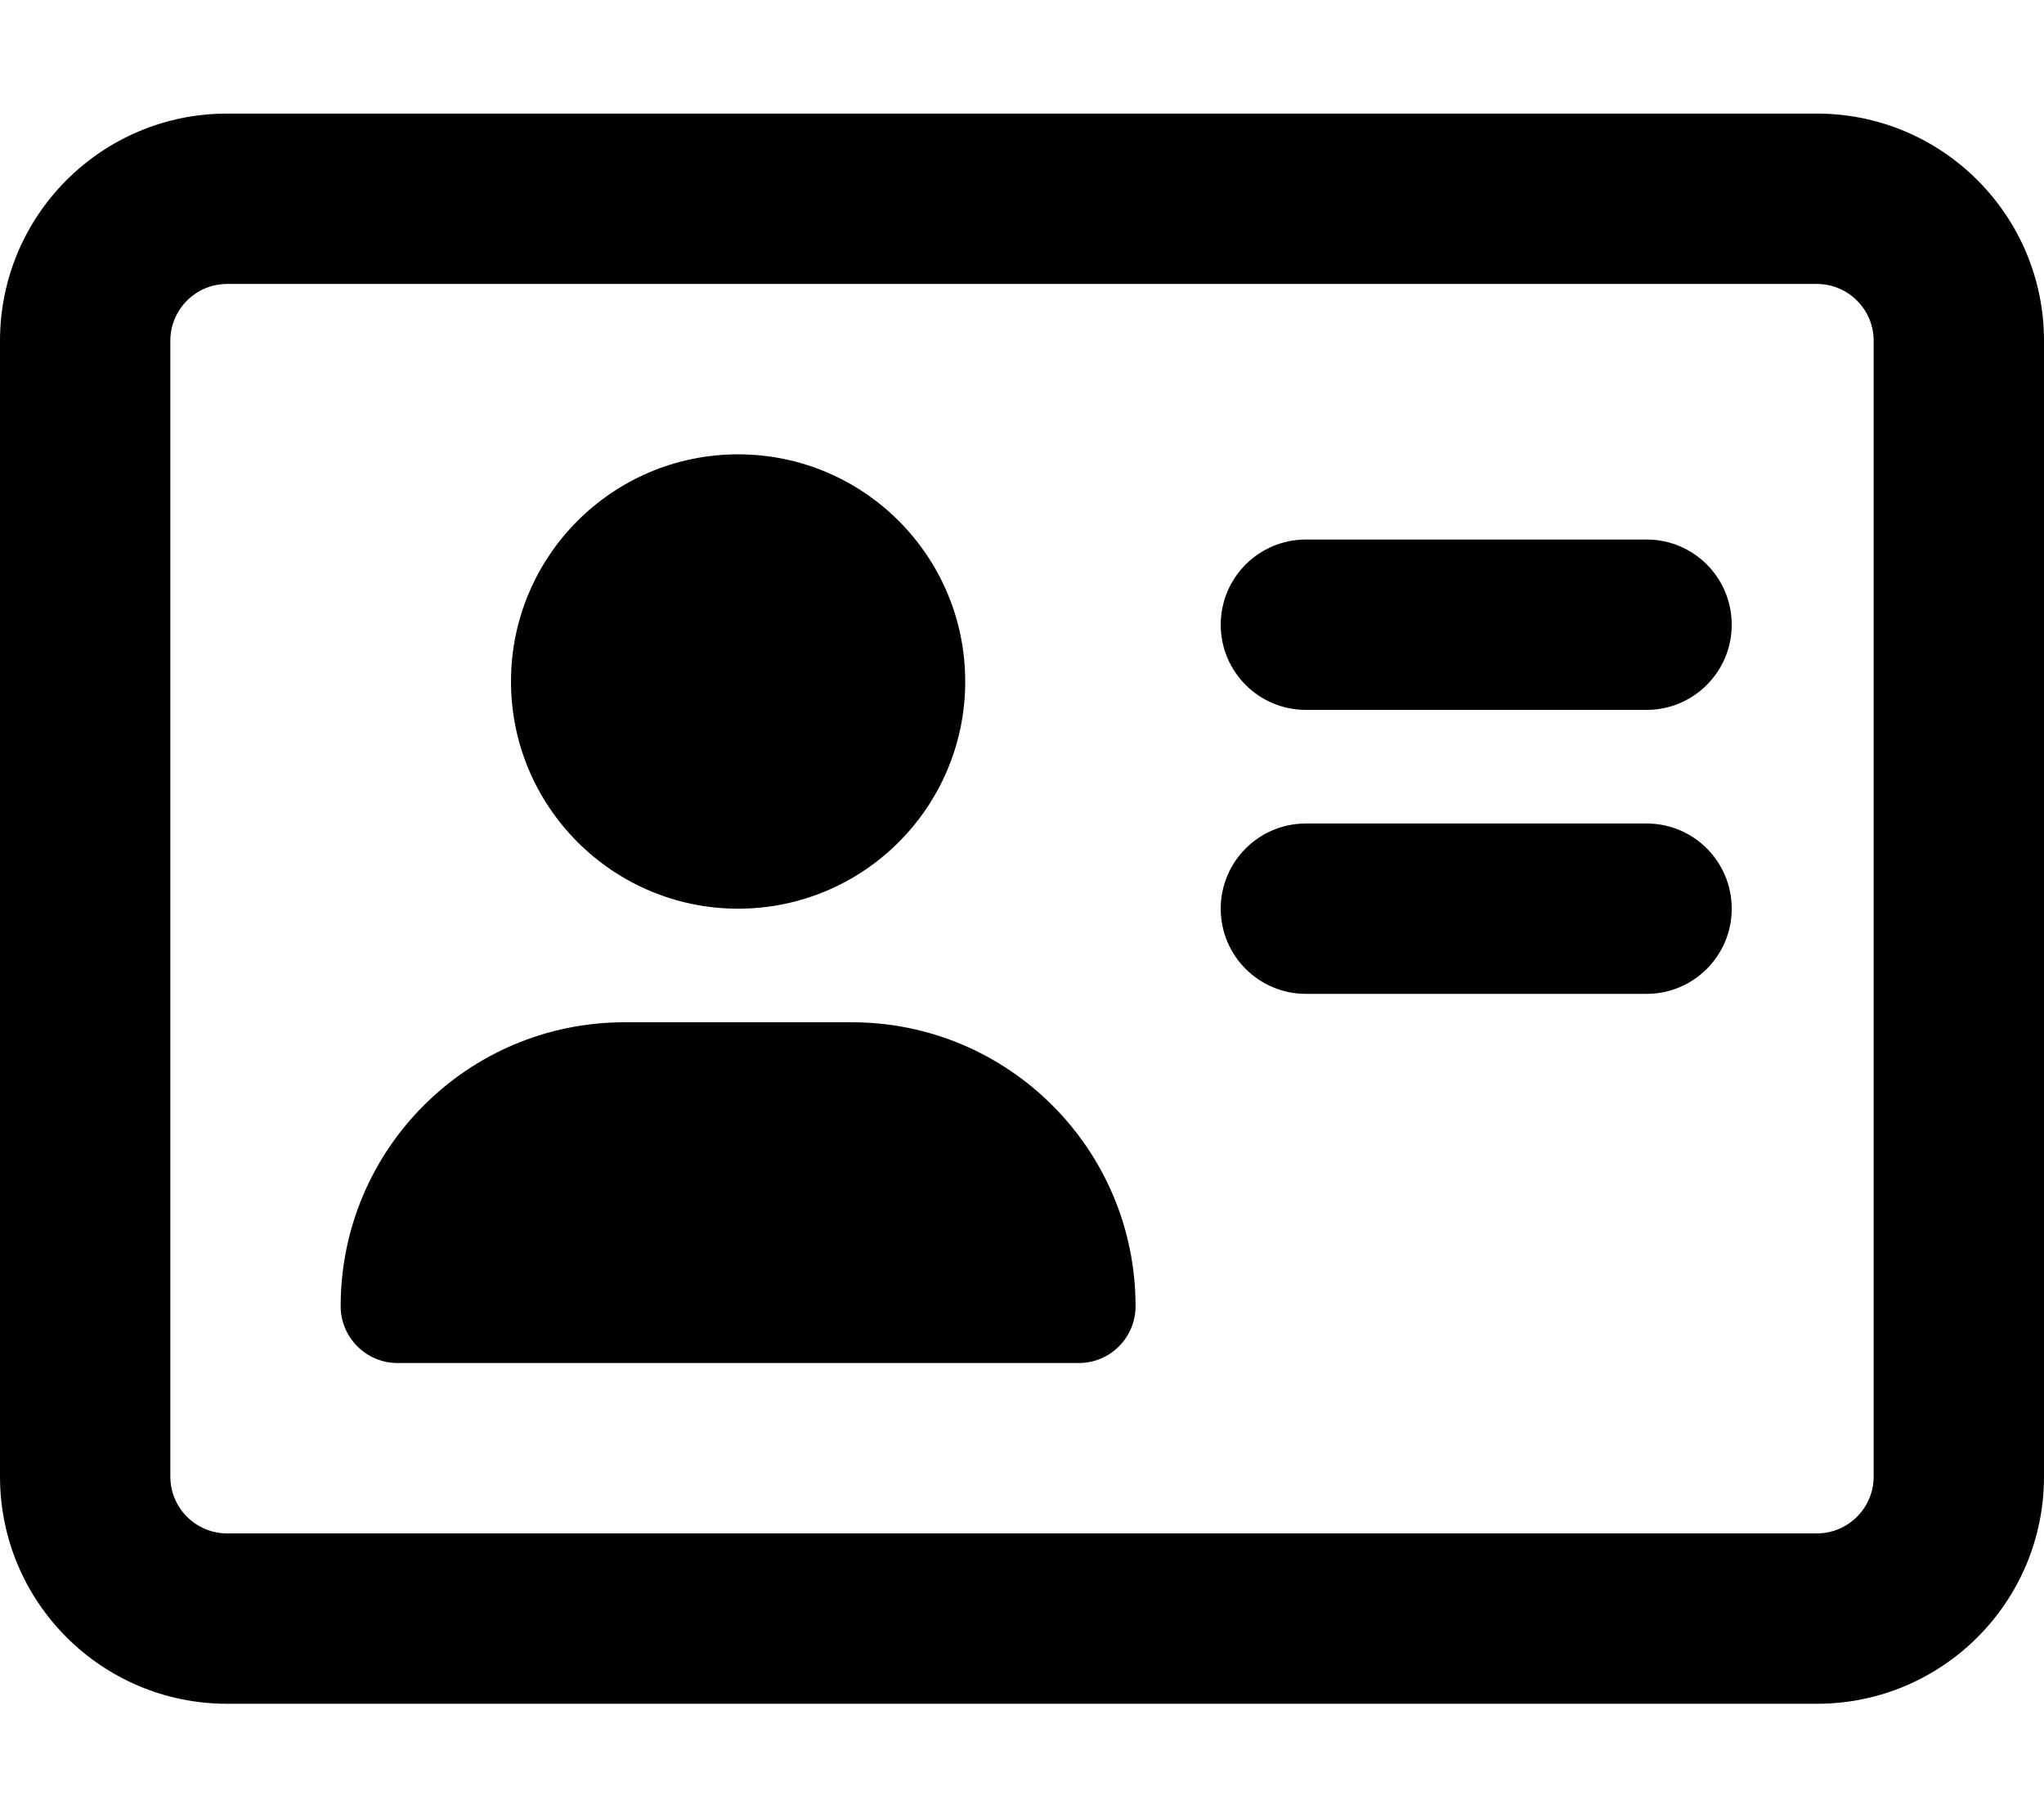
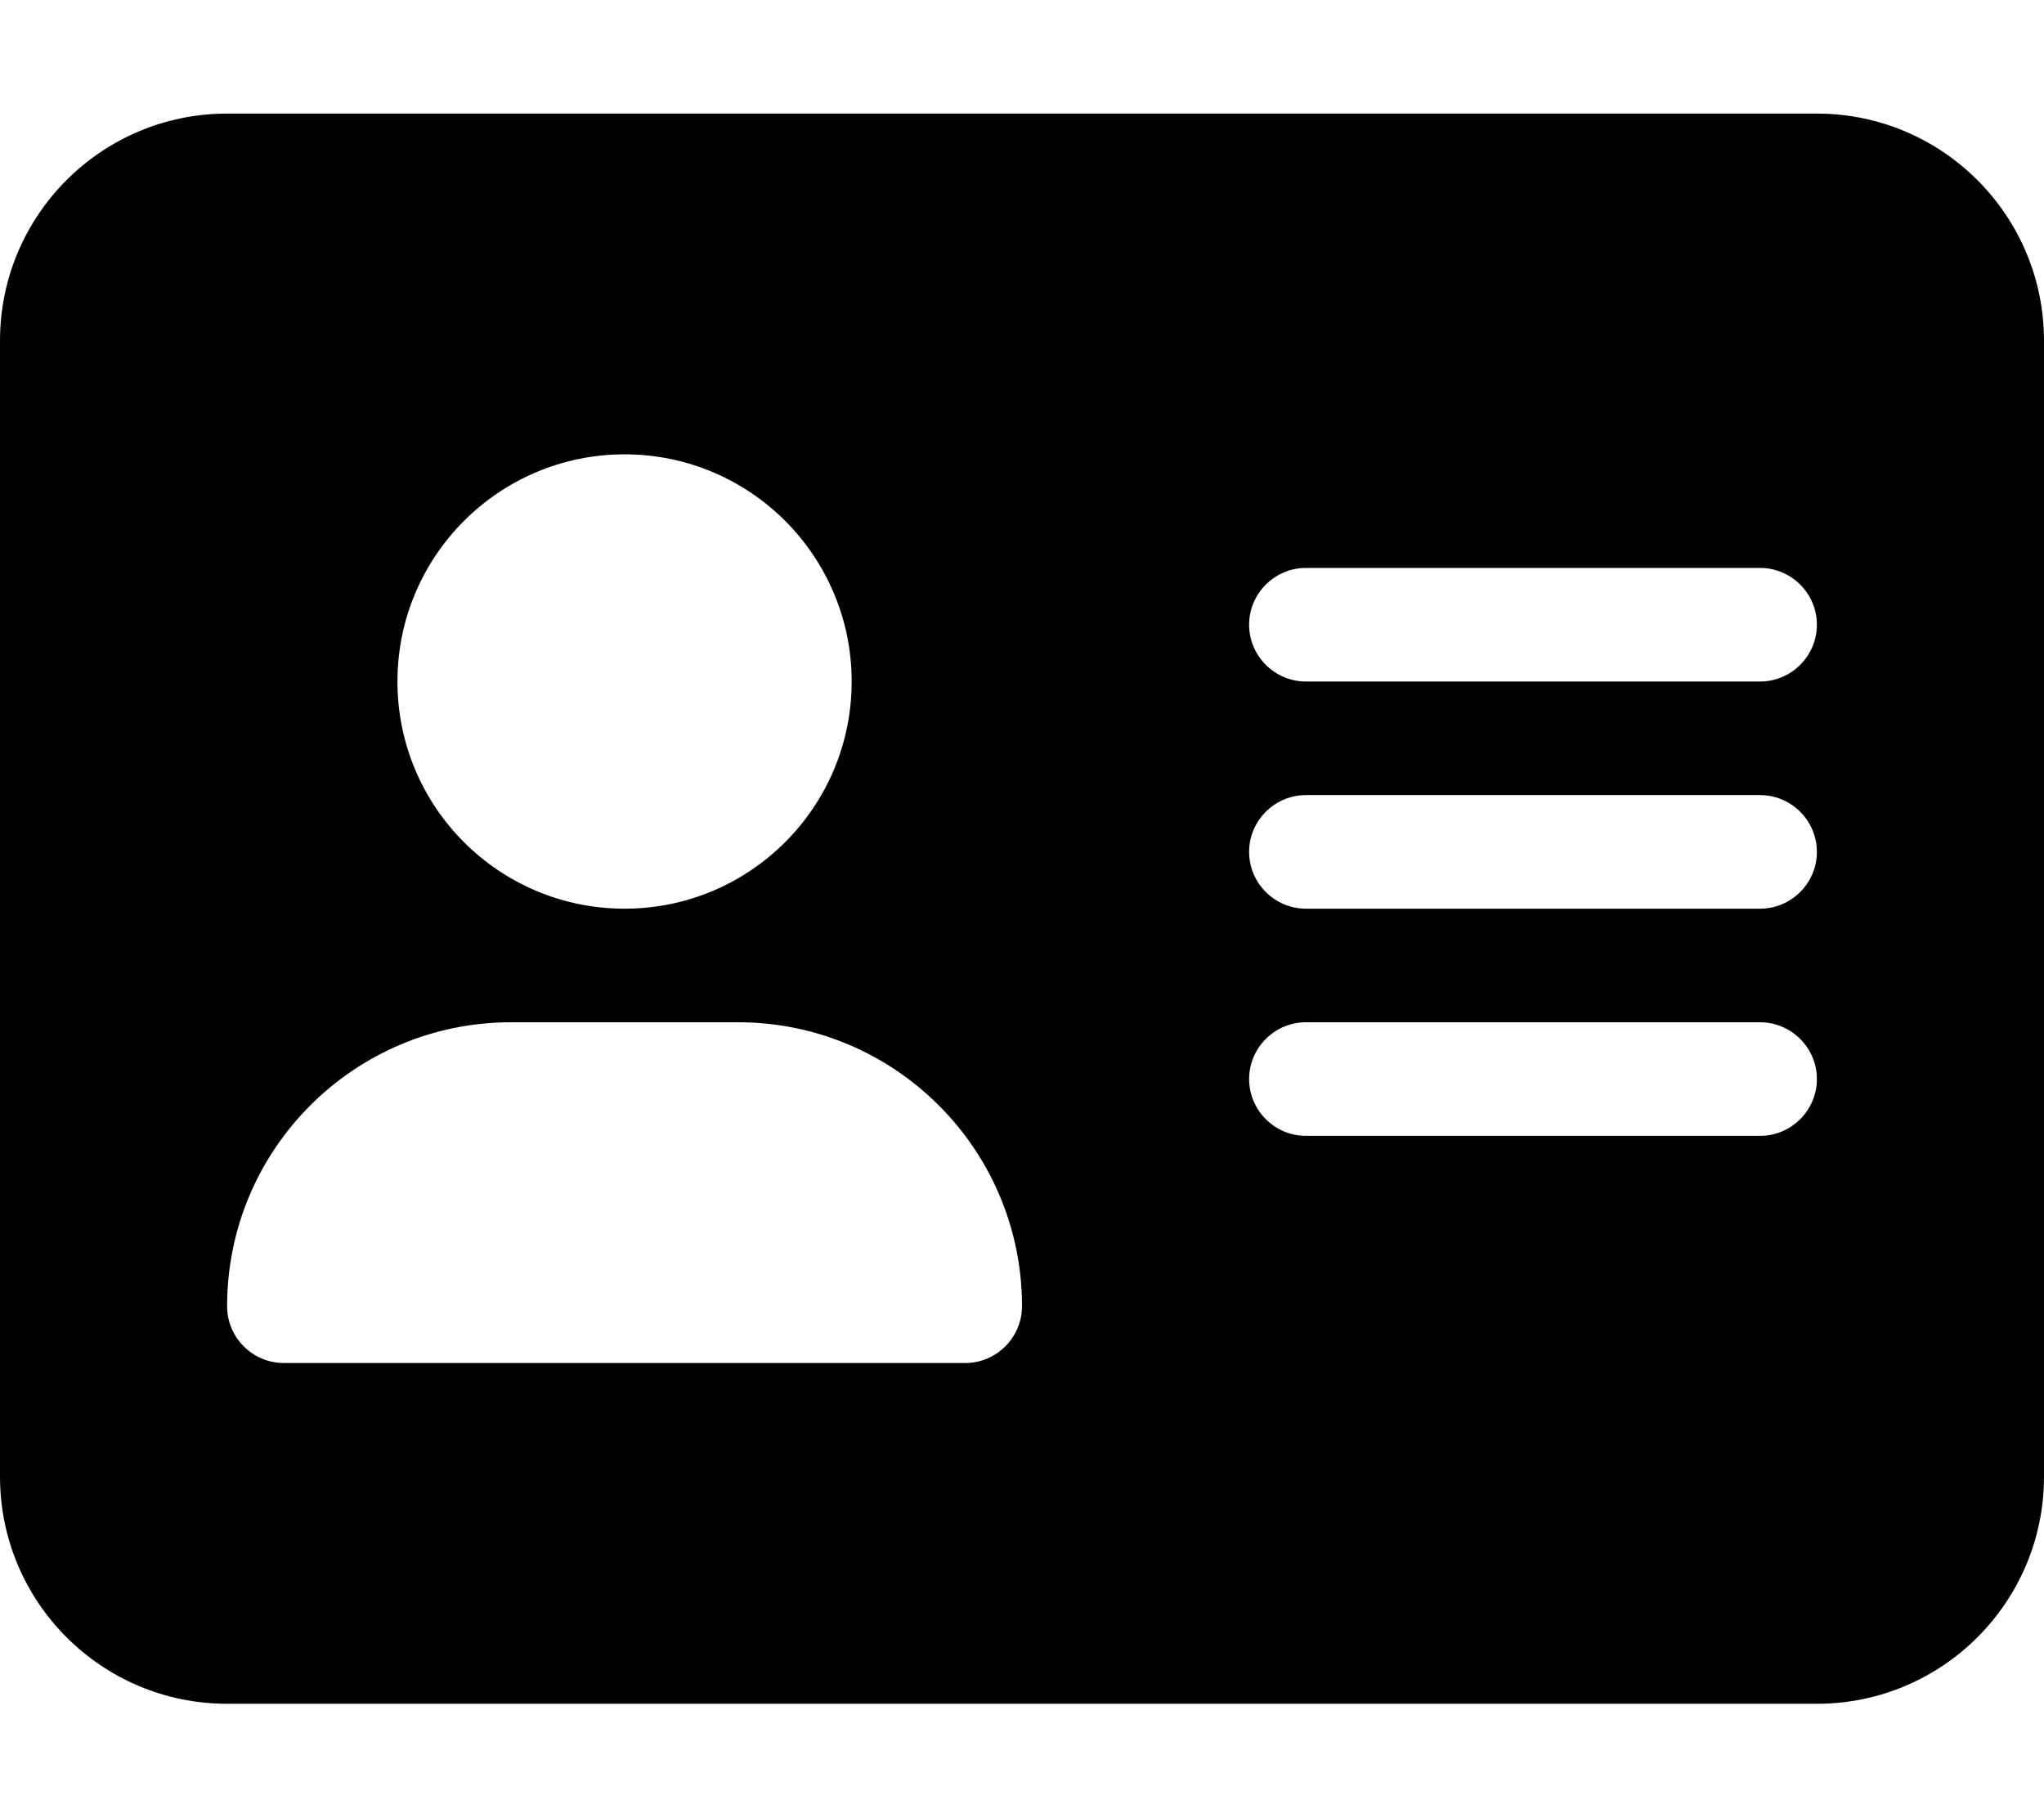
<svg xmlns="http://www.w3.org/2000/svg" viewBox="0 0 576 512">
-   <path d="M208 256c35.35 0 64-28.65 64-64c0-35.35-28.65-64-64-64s-64 28.65-64 64C144 227.3 172.7 256 208 256zM464 232h-96c-13.25 0-24 10.75-24 24s10.75 24 24 24h96c13.25 0 24-10.75 24-24S477.3 232 464 232zM240 288h-64C131.8 288 96 323.8 96 368C96 376.8 103.2 384 112 384h192c8.836 0 16-7.164 16-16C320 323.8 284.2 288 240 288zM464 152h-96c-13.25 0-24 10.75-24 24s10.75 24 24 24h96c13.25 0 24-10.75 24-24S477.3 152 464 152zM512 32H64C28.65 32 0 60.65 0 96v320c0 35.35 28.65 64 64 64h448c35.35 0 64-28.65 64-64V96C576 60.65 547.3 32 512 32zM528 416c0 8.822-7.178 16-16 16H64c-8.822 0-16-7.178-16-16V96c0-8.822 7.178-16 16-16h448c8.822 0 16 7.178 16 16V416z" />
+   <path d="M512 32H64C28.65 32 0 60.65 0 96v320c0 35.35 28.65 64 64 64h448c35.35 0 64-28.65 64-64V96C576 60.65 547.3 32 512 32zM176 128c35.35 0 64 28.65 64 64s-28.65 64-64 64s-64-28.65-64-64S140.7 128 176 128zM272 384h-192C71.16 384 64 376.8 64 368C64 323.8 99.82 288 144 288h64c44.18 0 80 35.82 80 80C288 376.8 280.8 384 272 384zM496 320h-128C359.2 320 352 312.8 352 304S359.2 288 368 288h128C504.8 288 512 295.2 512 304S504.8 320 496 320zM496 256h-128C359.2 256 352 248.8 352 240S359.2 224 368 224h128C504.8 224 512 231.2 512 240S504.8 256 496 256zM496 192h-128C359.2 192 352 184.8 352 176S359.2 160 368 160h128C504.8 160 512 167.2 512 176S504.8 192 496 192z" />
</svg>
